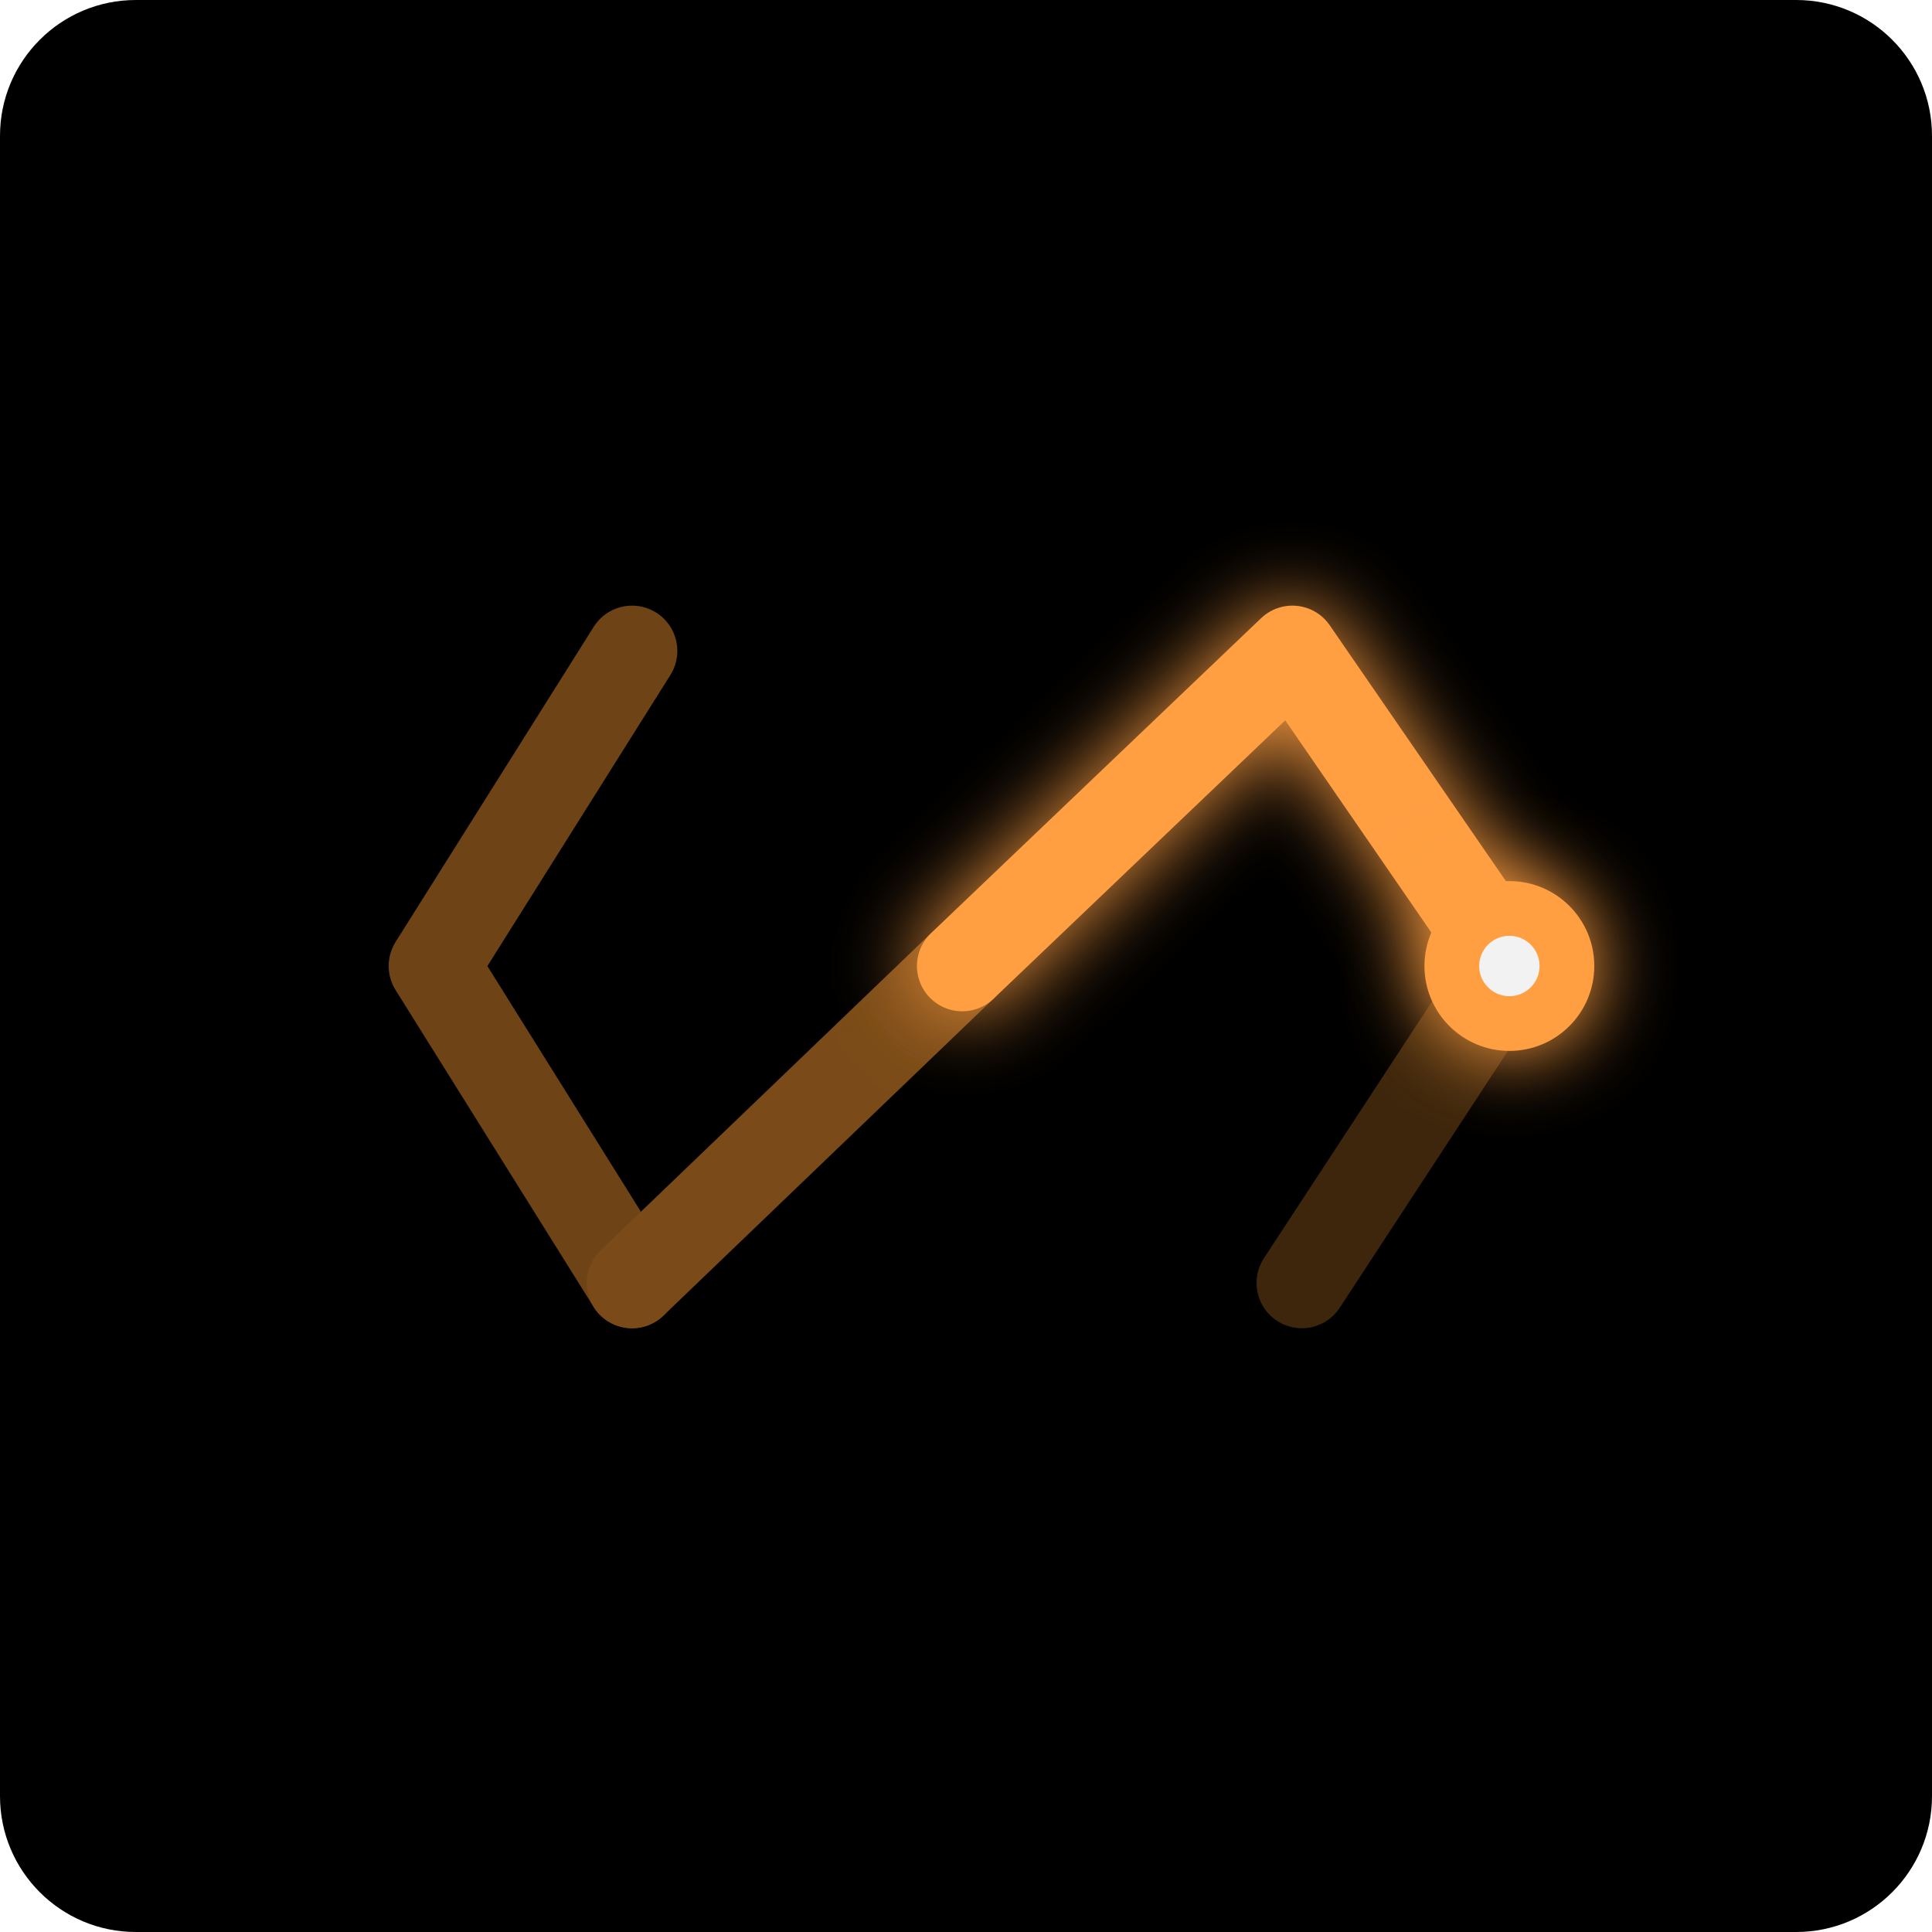
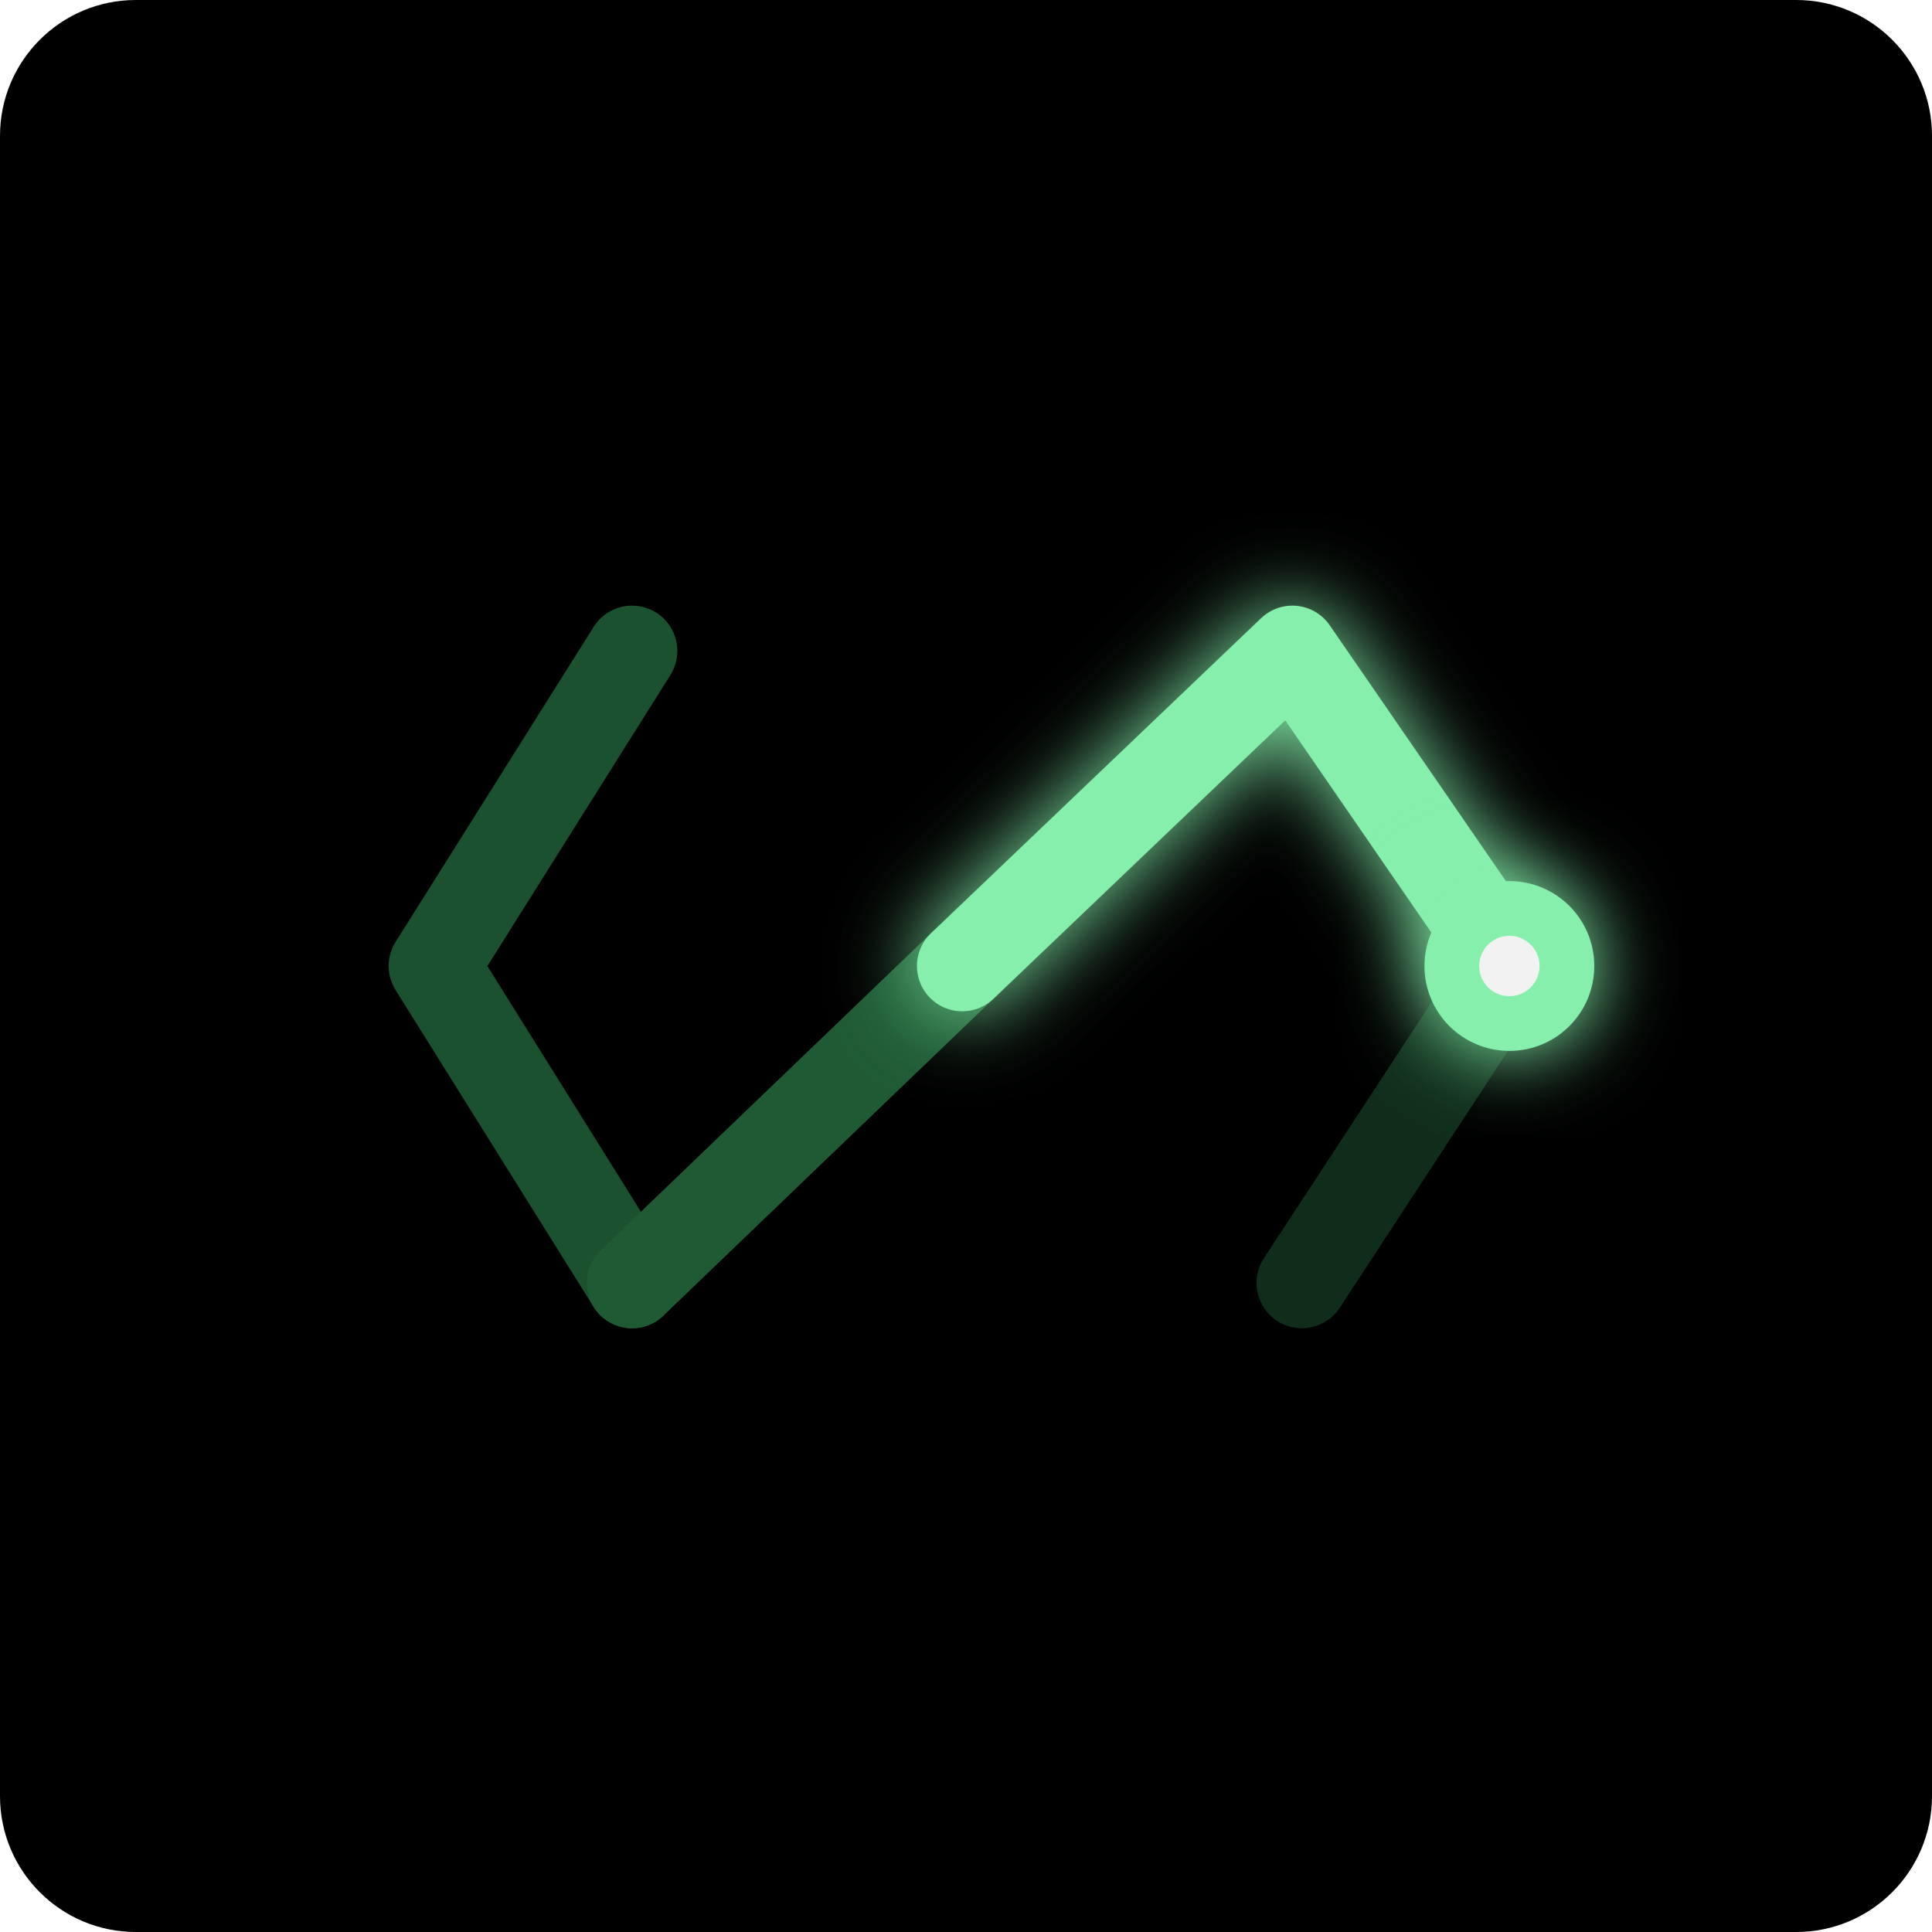
<svg xmlns="http://www.w3.org/2000/svg" width="1024" height="1024" viewBox="0 0 1024 1024" fill="none">
  <defs>
-     <filter id="sparkGlow" x="-50%" y="-50%" width="200%" height="200%">
+     <filter id="mintGlow" x="-50%" y="-50%" width="200%" height="200%">
      <feGaussianBlur stdDeviation="22" result="blur" />
      <feMerge>
        <feMergeNode in="blur" />
        <feMergeNode in="SourceGraphic" />
      </feMerge>
    </filter>
  </defs>
  <rect width="1024" height="1024" rx="72" fill="#000000" />
-   <path d="M335 345L230 512L335 680" stroke="#7a4b18" stroke-width="48" stroke-linecap="round" stroke-linejoin="round" opacity="0.9" />
-   <path d="M335 680L510 512" stroke="#7a4b18" stroke-width="48" stroke-linecap="round" stroke-linejoin="round" />
-   <path d="M510 512L685 345L800 512" stroke="#ff9f43" stroke-width="48" stroke-linecap="round" stroke-linejoin="round" filter="url(#sparkGlow)" />
-   <path d="M800 512L690 680" stroke="#7a4b18" stroke-width="48" stroke-linecap="round" opacity="0.5" />
-   <circle cx="800" cy="512" r="45" fill="#ff9f43" filter="url(#sparkGlow)" />
+   <path d="M335 345L230 512L335 680" stroke="#1f5a35" stroke-width="48" stroke-linecap="round" stroke-linejoin="round" opacity="0.9" />
+   <path d="M335 680L510 512" stroke="#1f5a35" stroke-width="48" stroke-linecap="round" stroke-linejoin="round" />
+   <path d="M510 512L685 345L800 512" stroke="#86efac" stroke-width="48" stroke-linecap="round" stroke-linejoin="round" filter="url(#mintGlow)" />
+   <path d="M800 512L690 680" stroke="#1f5a35" stroke-width="48" stroke-linecap="round" opacity="0.5" />
+   <circle cx="800" cy="512" r="45" fill="#86efac" filter="url(#mintGlow)" />
  <circle cx="800" cy="512" r="16" fill="#F2F2F2" />
</svg>
